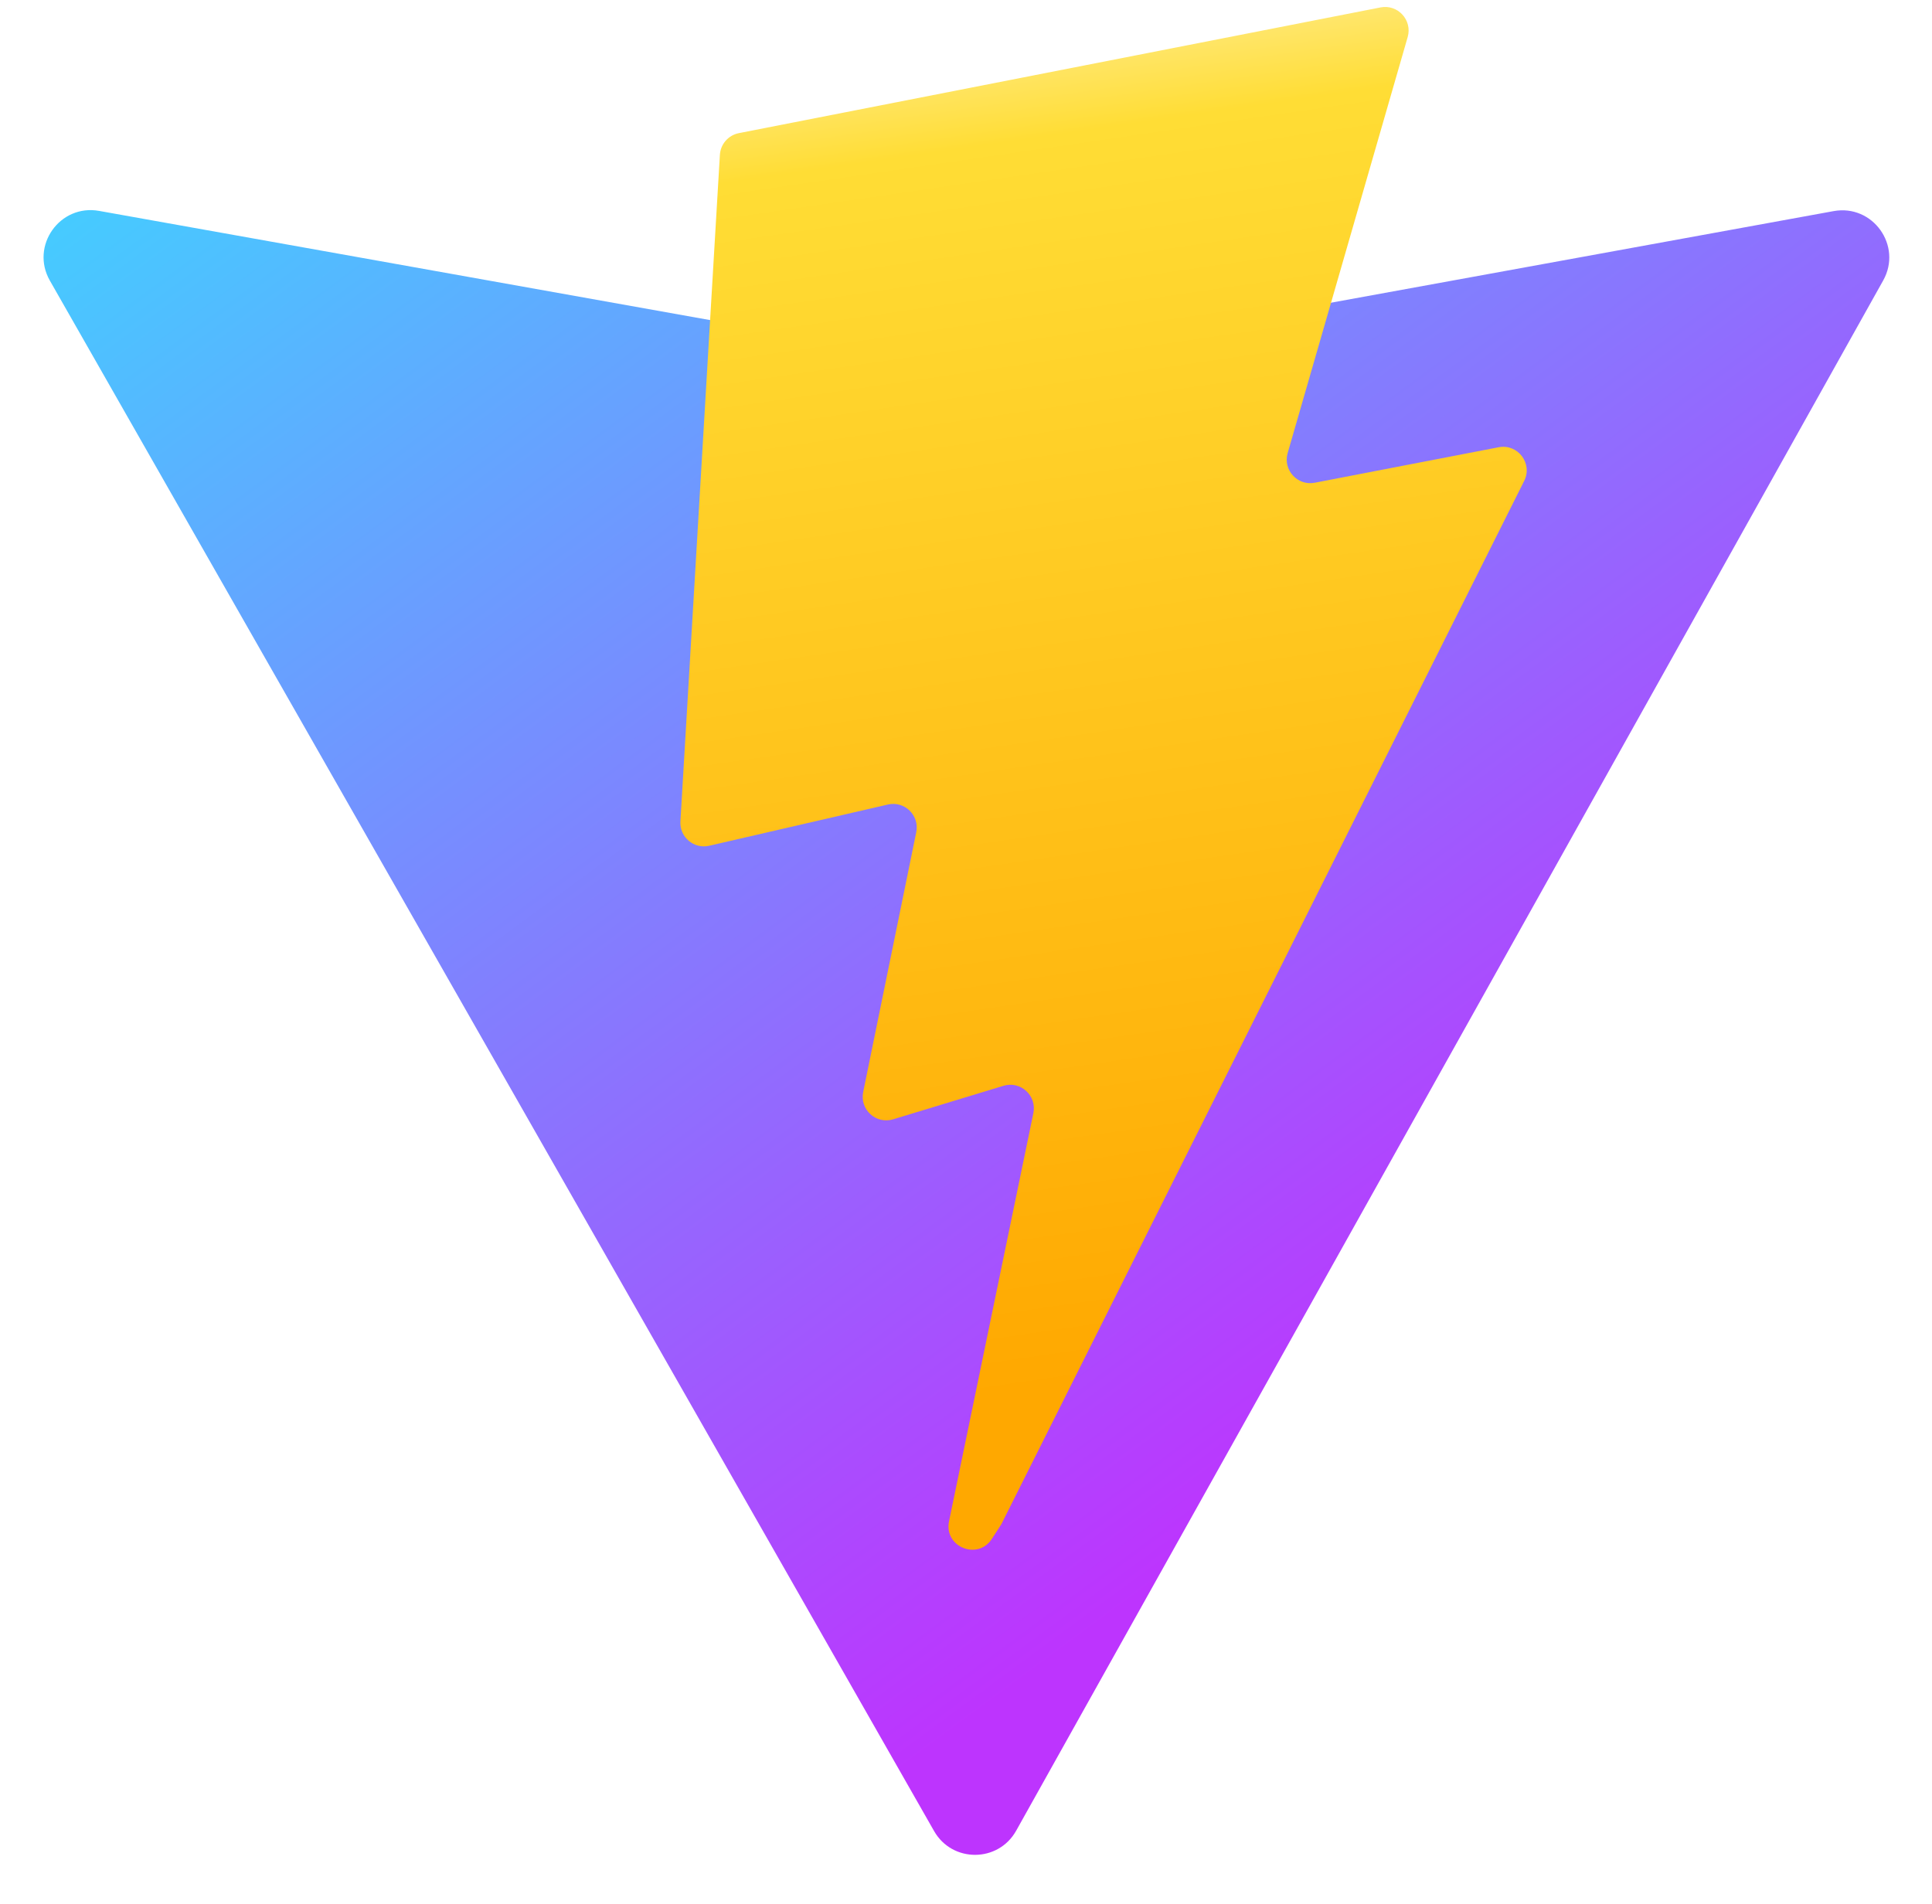
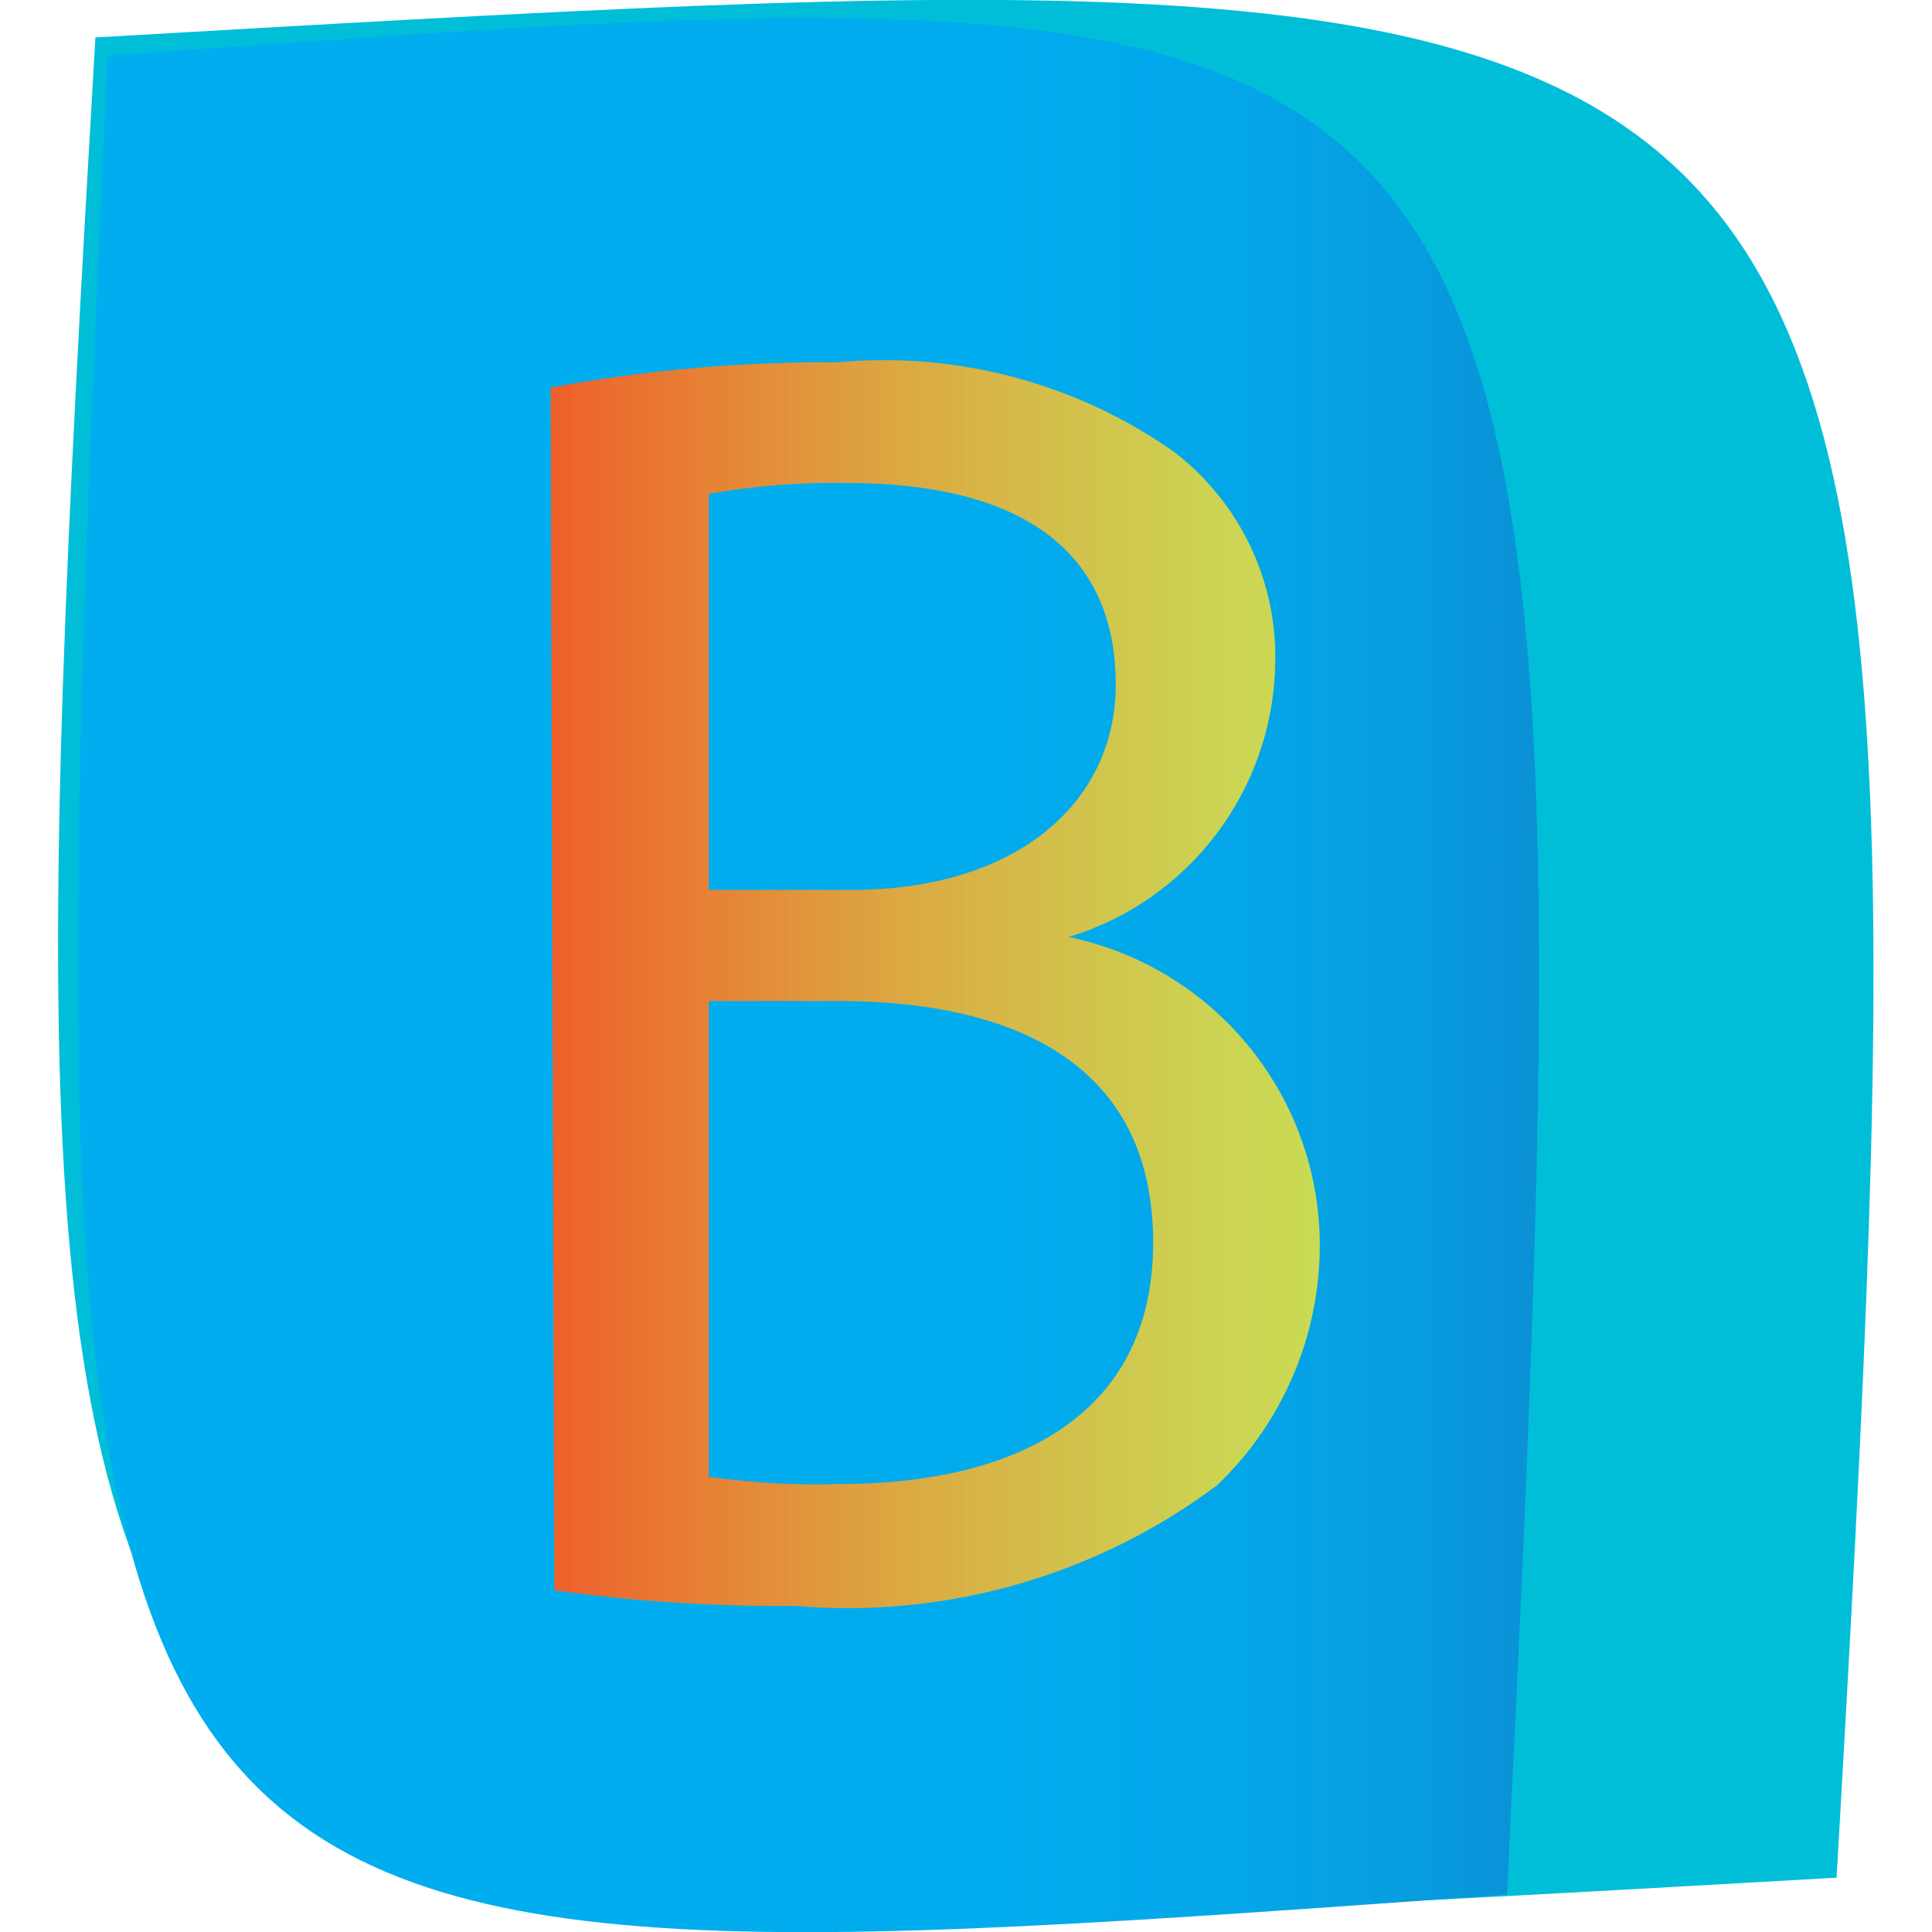
- <svg xmlns="http://www.w3.org/2000/svg" width="410" height="404" viewBox="0 0 410 404" fill="none">
-   <path d="M399.641 59.525L215.643 388.545C211.844 395.338 202.084 395.378 198.228 388.618L10.582 59.556C6.381 52.19 12.68 43.267 21.028 44.759L205.223 77.682C206.398 77.892 207.601 77.89 208.776 77.676L389.119 44.806C397.439 43.289 403.768 52.143 399.641 59.525Z" fill="url(#paint0_linear)" />
-   <path d="M292.965 1.574L156.801 28.255C154.563 28.694 152.906 30.59 152.771 32.866L144.395 174.33C144.198 177.662 147.258 180.248 150.51 179.498L188.42 170.749C191.967 169.931 195.172 173.055 194.443 176.622L183.18 231.775C182.422 235.487 185.907 238.661 189.532 237.56L212.947 230.446C216.577 229.344 220.065 232.527 219.297 236.242L201.398 322.875C200.278 328.294 207.486 331.249 210.492 326.603L212.5 323.5L323.454 102.072C325.312 98.365 322.108 94.137 318.036 94.923L279.014 102.454C275.347 103.161 272.227 99.746 273.262 96.158L298.731 7.867C299.767 4.273 296.636 0.855 292.965 1.574Z" fill="url(#paint1_linear)" />
+ <svg xmlns="http://www.w3.org/2000/svg" width="5px" height="5px" viewBox="0 0 15.04 16">
  <defs>
-     <linearGradient id="paint0_linear" x1="6" y1="33" x2="235" y2="344" gradientUnits="userSpaceOnUse">
-       <stop stop-color="#41D1FF" />
-       <stop offset="1" stop-color="#BD34FE" />
+     <style>
+             .cls-1{fill:#00bed8;}.cls-2{fill:url(#linear-gradient);}.cls-3{fill:url(#linear-gradient-2);}
+         </style>
+     <linearGradient id="linear-gradient" x1="-1.3" y1="8.08" x2="15.76" y2="8.08" gradientUnits="userSpaceOnUse">
+       <stop offset="0.2" stop-color="#00aeef" />
+       <stop offset="0.53" stop-color="#01acee" />
+       <stop offset="0.65" stop-color="#03a6e8" stop-opacity="0.99" />
+       <stop offset="0.74" stop-color="#079bdf" stop-opacity="0.98" />
+       <stop offset="0.81" stop-color="#0d8bd2" stop-opacity="0.96" />
+       <stop offset="0.87" stop-color="#1576c2" stop-opacity="0.94" />
+       <stop offset="0.92" stop-color="#1e5dad" stop-opacity="0.91" />
+       <stop offset="0.97" stop-color="#293f95" stop-opacity="0.88" />
+       <stop offset="0.98" stop-color="#2b3990" stop-opacity="0.87" />
+       <stop offset="0.98" stop-color="#393590" stop-opacity="0.84" />
+       <stop offset="0.99" stop-color="#61298f" stop-opacity="0.74" />
+       <stop offset="0.99" stop-color="#a4158d" stop-opacity="0.58" />
+       <stop offset="1" stop-color="#ec008c" stop-opacity="0.4" />
    </linearGradient>
-     <linearGradient id="paint1_linear" x1="194.651" y1="8.818" x2="236.076" y2="292.989" gradientUnits="userSpaceOnUse">
-       <stop stop-color="#FFEA83" />
-       <stop offset="0.083" stop-color="#FFDD35" />
-       <stop offset="1" stop-color="#FFA800" />
+     <linearGradient id="linear-gradient-2" x1="2.31" y1="8.16" x2="11.48" y2="8.16" gradientUnits="userSpaceOnUse">
+       <stop offset="0.17" stop-color="#f15a29" />
+       <stop offset="0.2" stop-color="#f16029" stop-opacity="0.99" />
+       <stop offset="0.53" stop-color="#f5ac2e" stop-opacity="0.89" />
+       <stop offset="0.78" stop-color="#f8db31" stop-opacity="0.82" />
+       <stop offset="0.92" stop-color="#f9ed32" stop-opacity="0.8" />
    </linearGradient>
  </defs>
+   <g id="Layer_2" data-name="Layer 2">
+     <g id="Layer_1-2" data-name="Layer 1">
+       <path class="cls-1" d="M14.73,15.55C-.29,16.4-.64,16.62.31.31,15.33-.55,15.67-.76,14.73,15.55Z" />
+       <path class="cls-2" d="M12,15.69C-.08,16.55-.35,16.76.41.46,12.52-.4,12.8-.61,12,15.69Z" />
+       <path class="cls-3" d="M4.08,3.21A12.63,12.63,0,0,1,6.46,3a4.18,4.18,0,0,1,2.78.74,2.14,2.14,0,0,1,.84,1.79A2.41,2.41,0,0,1,8.37,7.76v0a2.61,2.61,0,0,1,2.08,2.54,2.75,2.75,0,0,1-.85,2,5.11,5.11,0,0,1-3.49,1,13.53,13.53,0,0,1-2-.13ZM5.39,7.37H6.57c1.38,0,2.19-.73,2.19-1.7C8.76,4.48,7.86,4,6.54,4a5.93,5.93,0,0,0-1.15.09Zm0,4.86a6.28,6.28,0,0,0,1.09.06c1.35,0,2.59-.5,2.59-2s-1.18-2-2.61-2H5.39Z" />
+     </g>
+   </g>
</svg>
